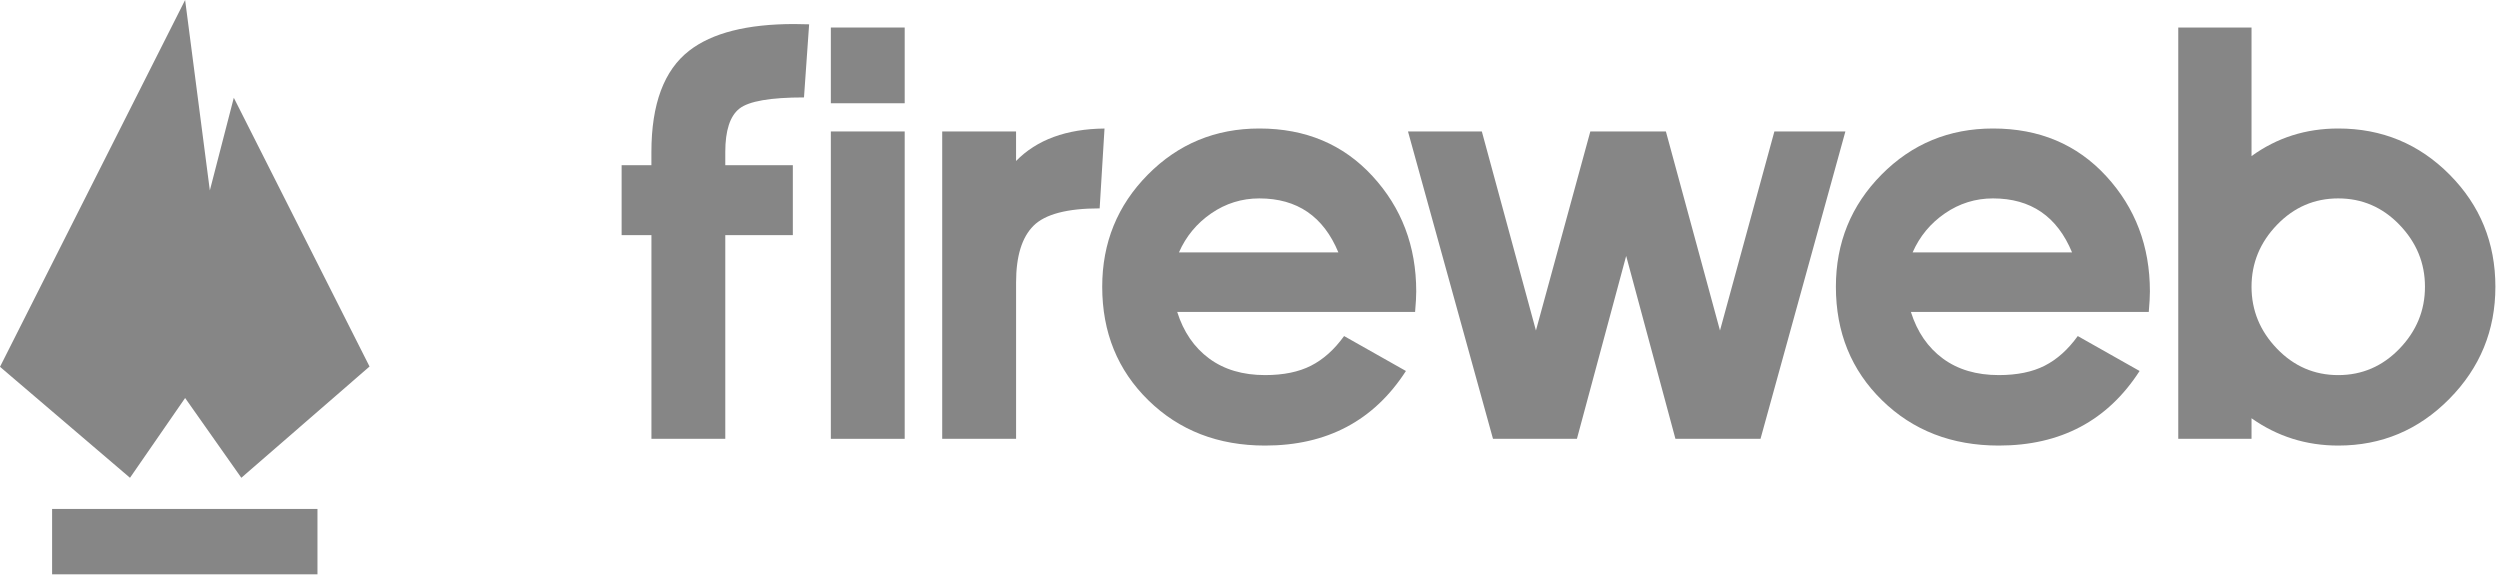
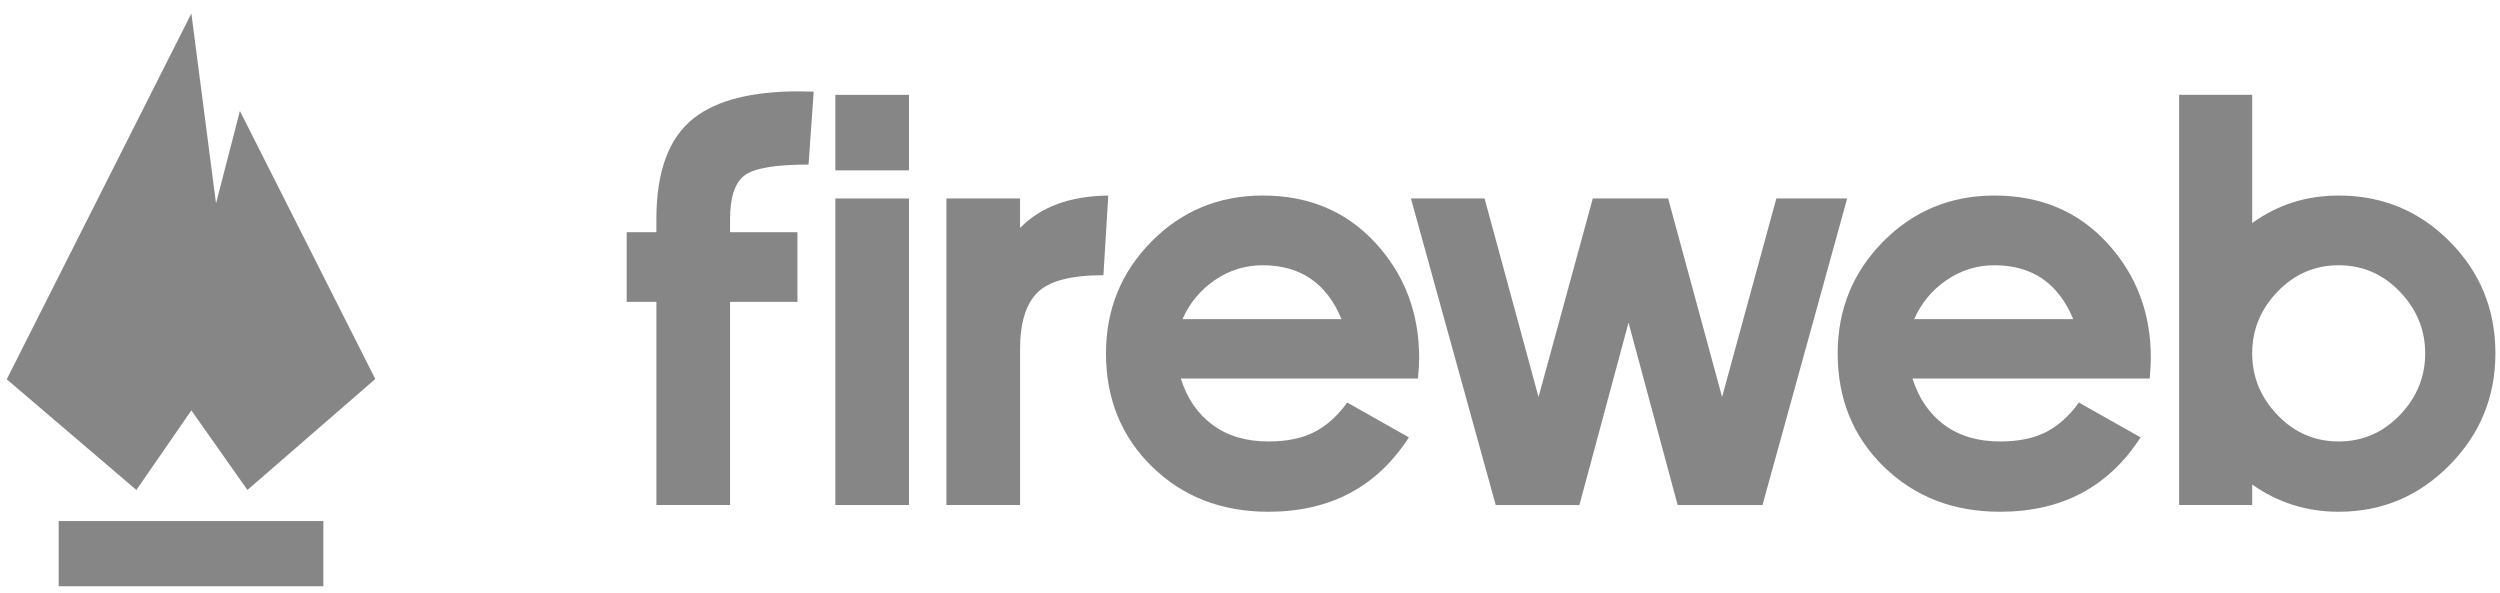
- <svg xmlns="http://www.w3.org/2000/svg" width="370" height="85" viewBox="0 0 370 85" fill="none">
-   <path d="M92 34.795V24.454H96.408V22.505C96.408 15.394 98.273 10.395 102.002 7.503C105.391 4.871 110.573 3.558 117.547 3.558C118.253 3.558 118.987 3.572 119.751 3.6L118.991 14.419C114.022 14.419 110.836 14.971 109.437 16.071C108.039 17.171 107.342 19.316 107.342 22.5V24.454H117.339V34.795H107.342V64.946H96.412V34.795H92Z" fill="#868686" />
-   <path d="M122.965 15.287V4.073H133.894V15.282H122.965V15.287ZM122.965 64.946V19.455H133.894V64.946H122.965Z" fill="#868686" />
-   <path d="M139.446 64.946V19.455H150.376V23.827C153.453 20.68 157.816 19.079 163.468 19.023L162.749 30.84C157.947 30.84 154.684 31.695 152.964 33.407C151.24 35.12 150.38 37.919 150.38 41.804V64.946H139.446Z" fill="#868686" />
-   <path d="M163.128 42.439C163.128 35.923 165.382 30.39 169.885 25.841C174.388 21.293 179.891 19.018 186.385 19.018C193.219 19.018 198.799 21.362 203.121 26.055C207.443 30.747 209.602 36.438 209.602 43.131C209.602 43.855 209.548 44.867 209.434 46.171H174.229C175.162 49.128 176.737 51.421 178.954 53.059C181.172 54.698 183.932 55.514 187.236 55.514C189.947 55.514 192.214 55.05 194.034 54.122C195.858 53.194 197.487 51.732 198.926 49.736L208.077 54.906C203.334 62.263 196.382 65.944 187.232 65.944C180.285 65.944 174.528 63.711 169.966 59.251C165.404 54.79 163.128 49.188 163.128 42.439ZM174.483 37.357H198.08C195.876 32.028 191.979 29.364 186.385 29.364C183.788 29.364 181.416 30.102 179.266 31.578C177.121 33.054 175.528 34.98 174.483 37.357Z" fill="#868686" />
-   <path d="M208.383 19.456H219.312L227.318 48.915L235.369 19.456H246.552L254.558 48.915L262.609 19.456H273.118L260.555 64.947H247.964L240.673 37.878L233.383 64.947H220.964L208.383 19.456Z" fill="#868686" />
-   <path d="M271.712 42.439C271.712 35.923 273.966 30.39 278.469 25.841C282.972 21.293 288.475 19.018 294.969 19.018C301.803 19.018 307.383 21.362 311.705 26.055C316.027 30.747 318.186 36.438 318.186 43.131C318.186 43.855 318.132 44.867 318.018 46.171H282.813C283.746 49.128 285.321 51.421 287.538 53.059C289.756 54.698 292.516 55.514 295.82 55.514C298.531 55.514 300.798 55.05 302.618 54.122C304.442 53.194 306.071 51.732 307.51 49.736L316.661 54.906C311.918 62.263 304.966 65.944 295.816 65.944C288.869 65.944 283.112 63.711 278.55 59.251C273.988 54.79 271.712 49.188 271.712 42.439ZM283.067 37.357H306.664C304.46 32.028 300.563 29.364 294.969 29.364C292.372 29.364 290 30.102 287.85 31.578C285.705 33.054 284.112 34.98 283.067 37.357Z" fill="#868686" />
-   <path d="M322.383 64.946V4.073H333.226V23.103C336.983 20.378 341.259 19.018 346.061 19.018C352.528 19.018 358.022 21.293 362.539 25.841C367.056 30.39 369.318 35.923 369.318 42.439C369.318 48.9 367.047 54.433 362.498 59.038C357.95 63.642 352.474 65.944 346.061 65.944C341.318 65.944 337.037 64.598 333.226 61.901V64.942H322.383V64.946ZM336.996 33.273C334.484 35.881 333.226 38.935 333.226 42.439C333.226 45.944 334.484 48.998 336.996 51.606C339.508 54.215 342.531 55.515 346.061 55.515C349.591 55.515 352.614 54.21 355.126 51.606C357.638 48.998 358.896 45.944 358.896 42.439C358.896 38.935 357.638 35.881 355.126 33.273C352.614 30.664 349.591 29.364 346.061 29.364C342.531 29.364 339.512 30.664 336.996 33.273Z" fill="#868686" />
-   <path d="M34.603 14.469L31.057 28.184L27.398 0L0 54.288L19.239 70.712L27.398 58.904L35.717 70.712L54.692 54.244L34.603 14.469Z" fill="#868686" />
-   <path d="M7.711 75.324H46.986V85H7.711V75.324Z" fill="#868686" />
+ <svg xmlns="http://www.w3.org/2000/svg" width="371" height="88" viewBox="0 0 371 88" fill="none">
+   <path d="M93 44.795V34.454H97.408V32.505C97.408 25.394 99.273 20.395 103.002 17.503C106.391 14.871 111.573 13.558 118.547 13.558C119.253 13.558 119.987 13.572 120.751 13.6L119.991 24.419C115.022 24.419 111.836 24.971 110.437 26.071C109.039 27.171 108.342 29.316 108.342 32.5V34.454H118.339V44.795H108.342V74.946H97.412V44.795H93Z" fill="#868686" />
+   <path d="M123.965 25.287V14.073H134.894V25.282H123.965V25.287ZM123.965 74.946V29.455H134.894V74.946H123.965Z" fill="#868686" />
+   <path d="M140.446 74.946V29.455H151.376V33.827C154.453 30.68 158.816 29.079 164.468 29.023L163.749 40.84C158.947 40.84 155.684 41.694 153.964 43.407C152.24 45.12 151.38 47.919 151.38 51.804V74.946H140.446Z" fill="#868686" />
+   <path d="M164.128 52.439C164.128 45.923 166.382 40.39 170.885 35.841C175.388 31.293 180.891 29.018 187.385 29.018C194.219 29.018 199.799 31.362 204.121 36.055C208.443 40.747 210.602 46.438 210.602 53.131C210.602 53.855 210.548 54.867 210.434 56.171H175.229C176.162 59.128 177.737 61.421 179.954 63.059C182.172 64.698 184.932 65.514 188.236 65.514C190.947 65.514 193.214 65.05 195.034 64.122C196.858 63.194 198.487 61.732 199.926 59.736L209.077 64.906C204.334 72.263 197.382 75.944 188.232 75.944C181.285 75.944 175.528 73.711 170.966 69.251C166.404 64.79 164.128 59.188 164.128 52.439ZM175.483 47.357H199.08C196.876 42.028 192.979 39.364 187.385 39.364C184.788 39.364 182.416 40.102 180.266 41.578C178.121 43.054 176.528 44.98 175.483 47.357Z" fill="#868686" />
+   <path d="M209.383 29.456H220.312L228.318 58.915L236.369 29.456H247.552L255.558 58.915L263.609 29.456H274.118L261.555 74.947H248.964L241.673 47.878L234.383 74.947H221.964L209.383 29.456Z" fill="#868686" />
+   <path d="M272.712 52.439C272.712 45.923 274.966 40.39 279.469 35.841C283.972 31.293 289.475 29.018 295.969 29.018C302.803 29.018 308.383 31.362 312.705 36.055C317.027 40.747 319.186 46.438 319.186 53.131C319.186 53.855 319.132 54.867 319.018 56.171H283.813C284.746 59.128 286.321 61.421 288.538 63.059C290.756 64.698 293.516 65.514 296.82 65.514C299.531 65.514 301.798 65.05 303.618 64.122C305.442 63.194 307.071 61.732 308.51 59.736L317.661 64.906C312.918 72.263 305.966 75.944 296.816 75.944C289.869 75.944 284.112 73.711 279.55 69.251C274.988 64.79 272.712 59.188 272.712 52.439ZM284.067 47.357H307.664C305.46 42.028 301.563 39.364 295.969 39.364C293.372 39.364 291 40.102 288.85 41.578C286.705 43.054 285.112 44.98 284.067 47.357Z" fill="#868686" />
+   <path d="M323.383 74.946V14.073H334.226V33.103C337.983 30.378 342.259 29.018 347.061 29.018C353.528 29.018 359.022 31.293 363.539 35.841C368.056 40.39 370.318 45.923 370.318 52.439C370.318 58.9 368.047 64.433 363.498 69.037C358.95 73.642 353.474 75.944 347.061 75.944C342.318 75.944 338.037 74.598 334.226 71.901V74.941H323.383V74.946ZM337.996 43.272C335.484 45.881 334.226 48.935 334.226 52.439C334.226 55.944 335.484 58.998 337.996 61.606C340.508 64.215 343.531 65.514 347.061 65.514C350.591 65.514 353.614 64.21 356.126 61.606C358.638 58.998 359.896 55.944 359.896 52.439C359.896 48.935 358.638 45.881 356.126 43.272C353.614 40.664 350.591 39.364 347.061 39.364C343.531 39.364 340.512 40.664 337.996 43.272Z" fill="#868686" />
+   <path d="M35.603 16.468L32.057 30.184L28.398 2L1 56.288L20.239 72.712L28.398 60.904L36.717 72.712L55.692 56.244L35.603 16.468Z" fill="#868686" />
+   <path d="M8.711 77.324H47.986V87H8.711V77.324Z" fill="#868686" />
</svg>
